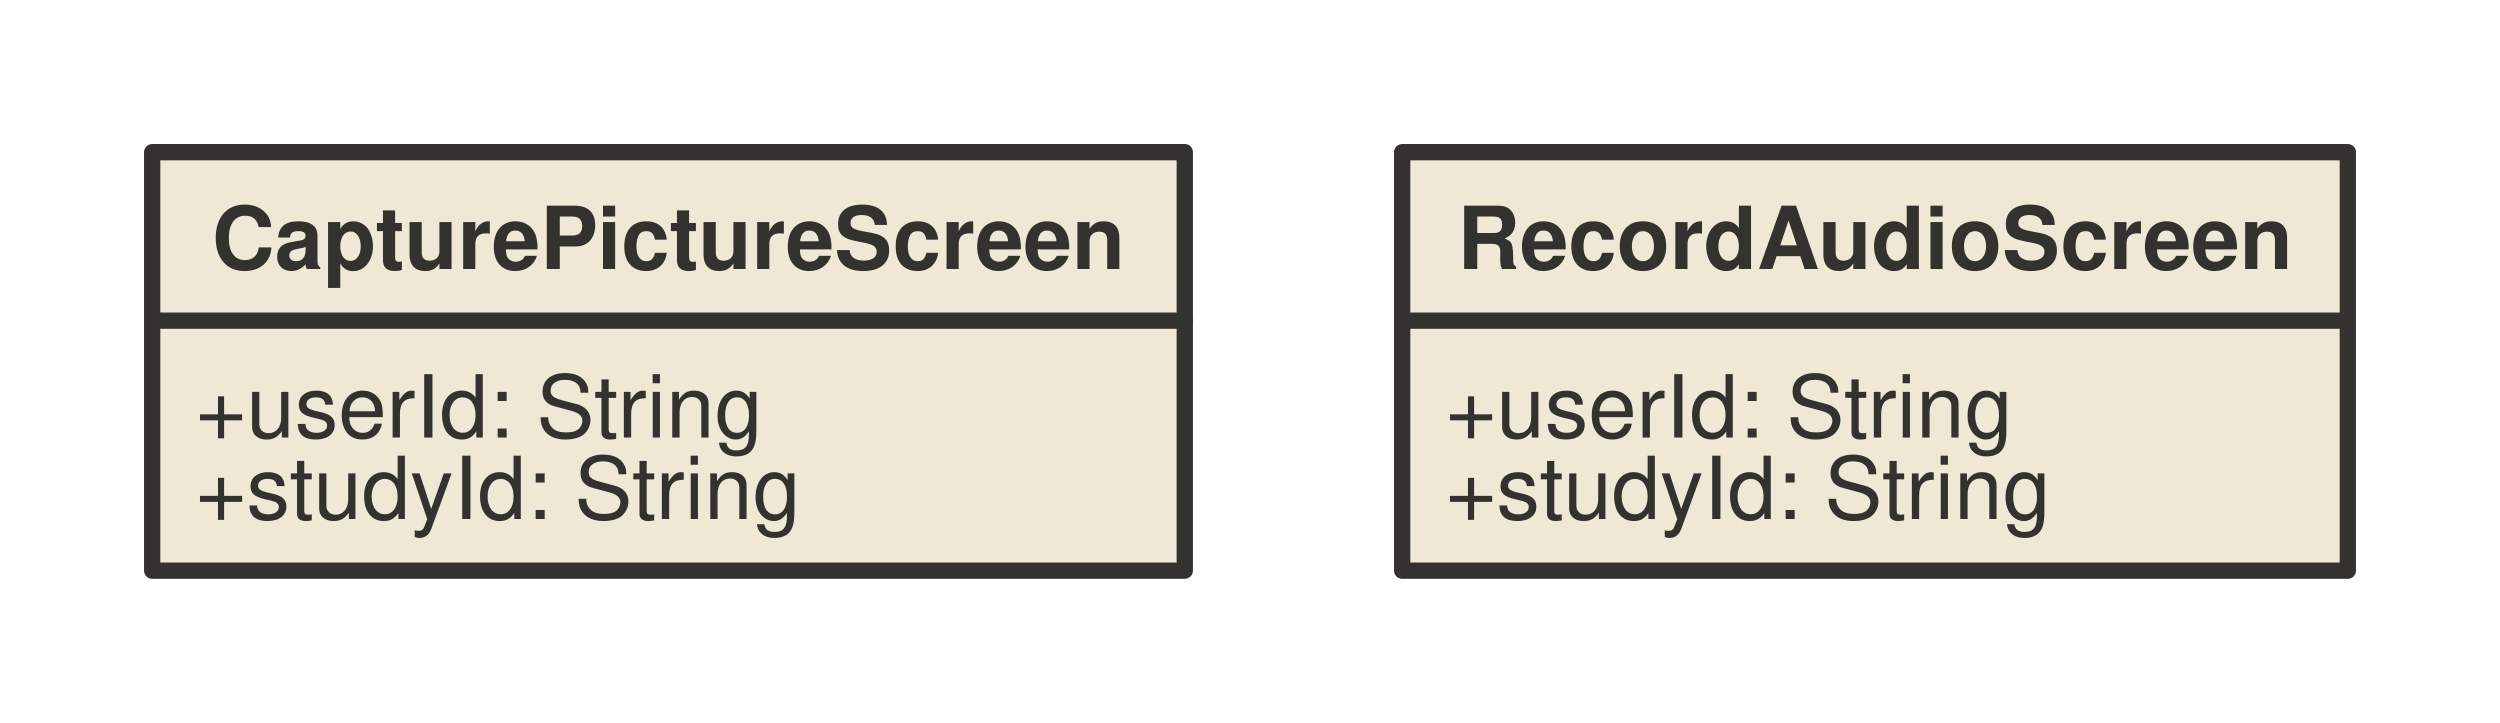
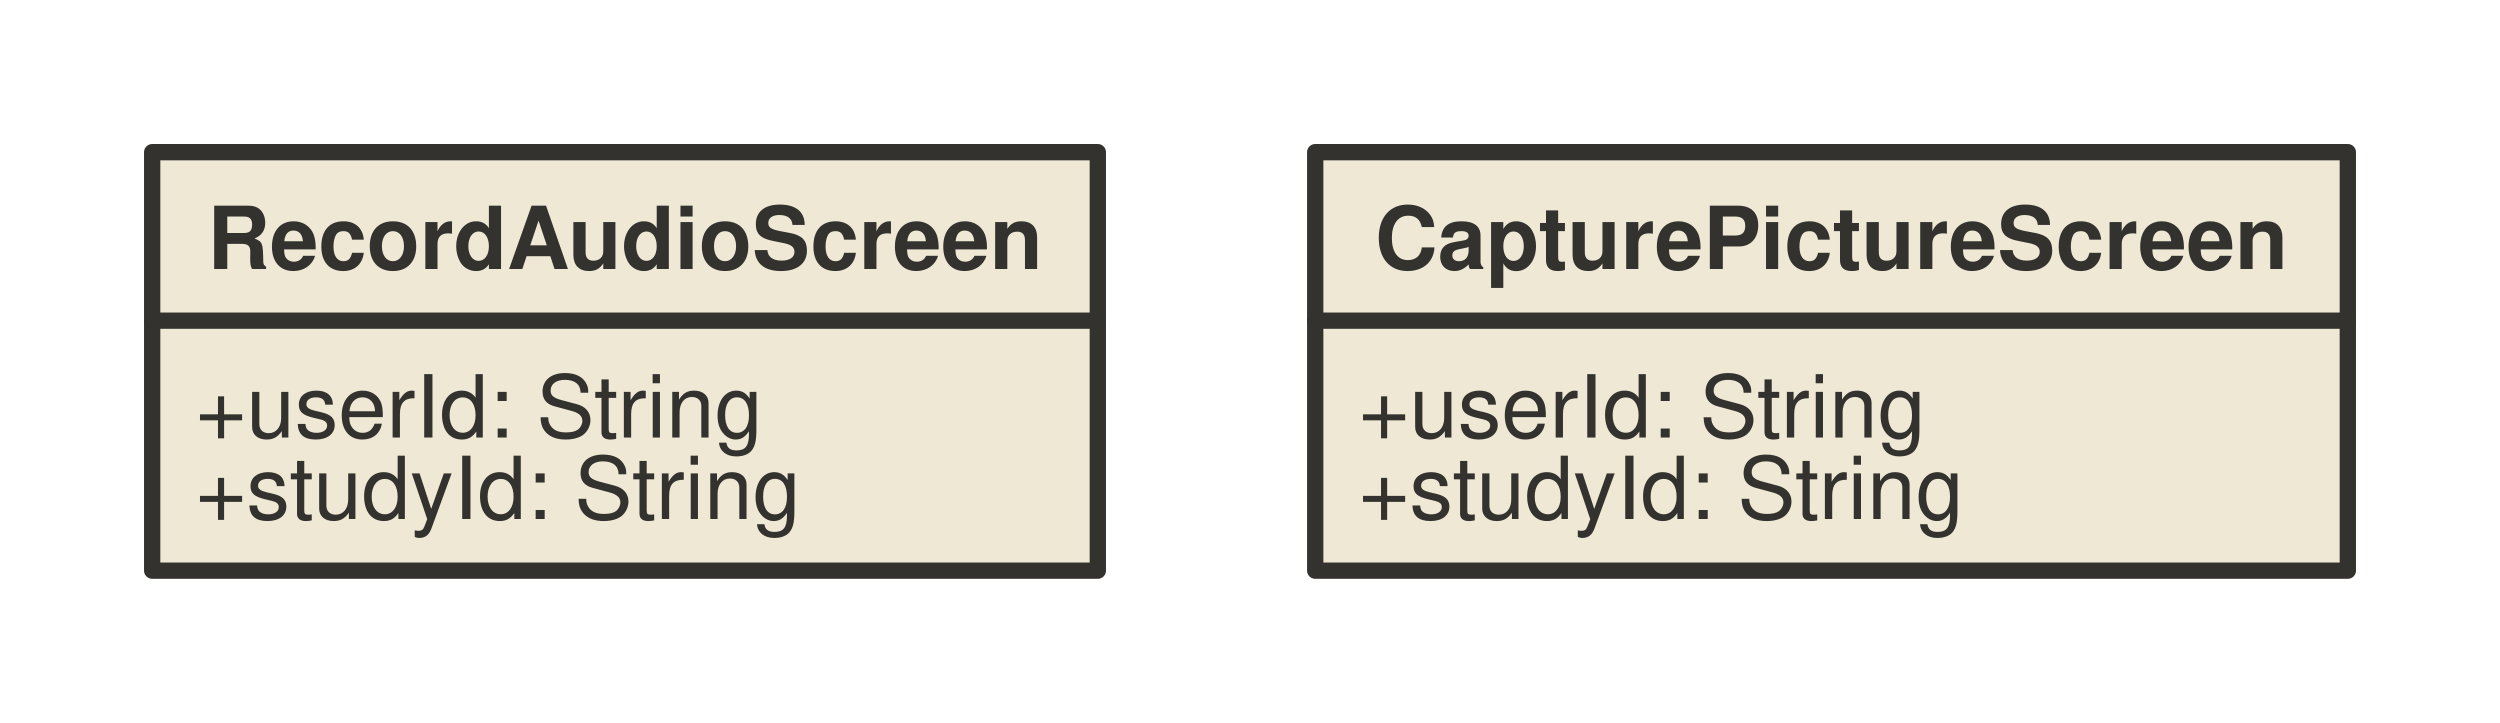
<svg xmlns="http://www.w3.org/2000/svg" version="1.1" baseProfile="full" width="460.0" height="133.0" viewbox="0 0 460 133">
  <g stroke-width="1.0" text-align="left" font="12pt Helvetica, Arial, sans-serif" font-size="12pt" font-family="Helvetica" font-weight="normal" font-style="normal">
    <g font-family="Helvetica" font-size="12pt" font-weight="bold" font-style="normal" stroke-width="3.0" stroke-linejoin="round" stroke-linecap="round" stroke="#33322E">
      <g stroke="transparent" fill="transparent">
        <rect x="0.0" y="0.0" height="133.0" width="460.0" stroke="none" />
      </g>
      <g transform="translate(8, 8)" fill="#33322E">
        <g transform="translate(20, 20)">
+           <g data-name="RecordAudioScreen">
+             <g fill="#eee8d5" stroke="#33322E" data-name="RecordAudioScreen">
+               <rect x="0.0" y="0.0" height="77.0" width="174.0" data-name="RecordAudioScreen" />
+               <path d="M0.0 31.0 L174.0 31.0" fill="none" data-name="RecordAudioScreen" />
+             </g>
+             <g transform="translate(0, 0)" font-family="Helvetica" font-size="12pt" font-weight="bold" font-style="normal" data-name="RecordAudioScreen">
+               <g transform="translate(8, 8)" fill="#33322E" text-align="center" data-name="RecordAudioScreen">
+                 <text x="79.0" y="13.5" stroke="none" text-anchor="middle" data-name="RecordAudioScreen">RecordAudioScreen</text>
+               </g>
+             </g>
+             <g transform="translate(0, 31)" font-family="Helvetica" font-size="12pt" font-weight="normal" font-style="normal" data-name="RecordAudioScreen">
+               <g transform="translate(8, 8)" fill="#33322E" text-align="left" data-name="RecordAudioScreen">
+                 <text x="0.0" y="13.5" stroke="none" data-name="RecordAudioScreen">+userId: String</text>
+                 <text x="0.0" y="28.5" stroke="none" data-name="RecordAudioScreen">+studyId: String</text>
+               </g>
+             </g>
+           </g>
          <g data-name="CapturePictureScreen">
            <g fill="#eee8d5" stroke="#33322E" data-name="CapturePictureScreen">
-               <rect x="0.0" y="0.0" height="77.0" width="190.0" data-name="CapturePictureScreen" />
-               <path d="M0.0 31.0 L190.0 31.0" fill="none" data-name="CapturePictureScreen" />
+               <rect x="214.0" y="0.0" height="77.0" width="190.0" data-name="CapturePictureScreen" />
+               <path d="M214.0 31.0 L404.0 31.0" fill="none" data-name="CapturePictureScreen" />
            </g>
-             <g transform="translate(0, 0)" font-family="Helvetica" font-size="12pt" font-weight="bold" font-style="normal" data-name="CapturePictureScreen">
+             <g transform="translate(214, 0)" font-family="Helvetica" font-size="12pt" font-weight="bold" font-style="normal" data-name="CapturePictureScreen">
              <g transform="translate(8, 8)" fill="#33322E" text-align="center" data-name="CapturePictureScreen">
                <text x="87.0" y="13.5" stroke="none" text-anchor="middle" data-name="CapturePictureScreen">CapturePictureScreen</text>
              </g>
            </g>
-             <g transform="translate(0, 31)" font-family="Helvetica" font-size="12pt" font-weight="normal" font-style="normal" data-name="CapturePictureScreen">
+             <g transform="translate(214, 31)" font-family="Helvetica" font-size="12pt" font-weight="normal" font-style="normal" data-name="CapturePictureScreen">
              <g transform="translate(8, 8)" fill="#33322E" text-align="left" data-name="CapturePictureScreen">
                <text x="0.0" y="13.5" stroke="none" data-name="CapturePictureScreen">+userId: String</text>
                <text x="0.0" y="28.5" stroke="none" data-name="CapturePictureScreen">+studyId: String</text>
-               </g>
-             </g>
-           </g>
-           <g data-name="RecordAudioScreen">
-             <g fill="#eee8d5" stroke="#33322E" data-name="RecordAudioScreen">
-               <rect x="230.0" y="0.0" height="77.0" width="174.0" data-name="RecordAudioScreen" />
-               <path d="M230.0 31.0 L404.0 31.0" fill="none" data-name="RecordAudioScreen" />
-             </g>
-             <g transform="translate(230, 0)" font-family="Helvetica" font-size="12pt" font-weight="bold" font-style="normal" data-name="RecordAudioScreen">
-               <g transform="translate(8, 8)" fill="#33322E" text-align="center" data-name="RecordAudioScreen">
-                 <text x="79.0" y="13.5" stroke="none" text-anchor="middle" data-name="RecordAudioScreen">RecordAudioScreen</text>
-               </g>
-             </g>
-             <g transform="translate(230, 31)" font-family="Helvetica" font-size="12pt" font-weight="normal" font-style="normal" data-name="RecordAudioScreen">
-               <g transform="translate(8, 8)" fill="#33322E" text-align="left" data-name="RecordAudioScreen">
-                 <text x="0.0" y="13.5" stroke="none" data-name="RecordAudioScreen">+userId: String</text>
-                 <text x="0.0" y="28.5" stroke="none" data-name="RecordAudioScreen">+studyId: String</text>
              </g>
            </g>
          </g>
        </g>
      </g>
    </g>
  </g>
</svg>
